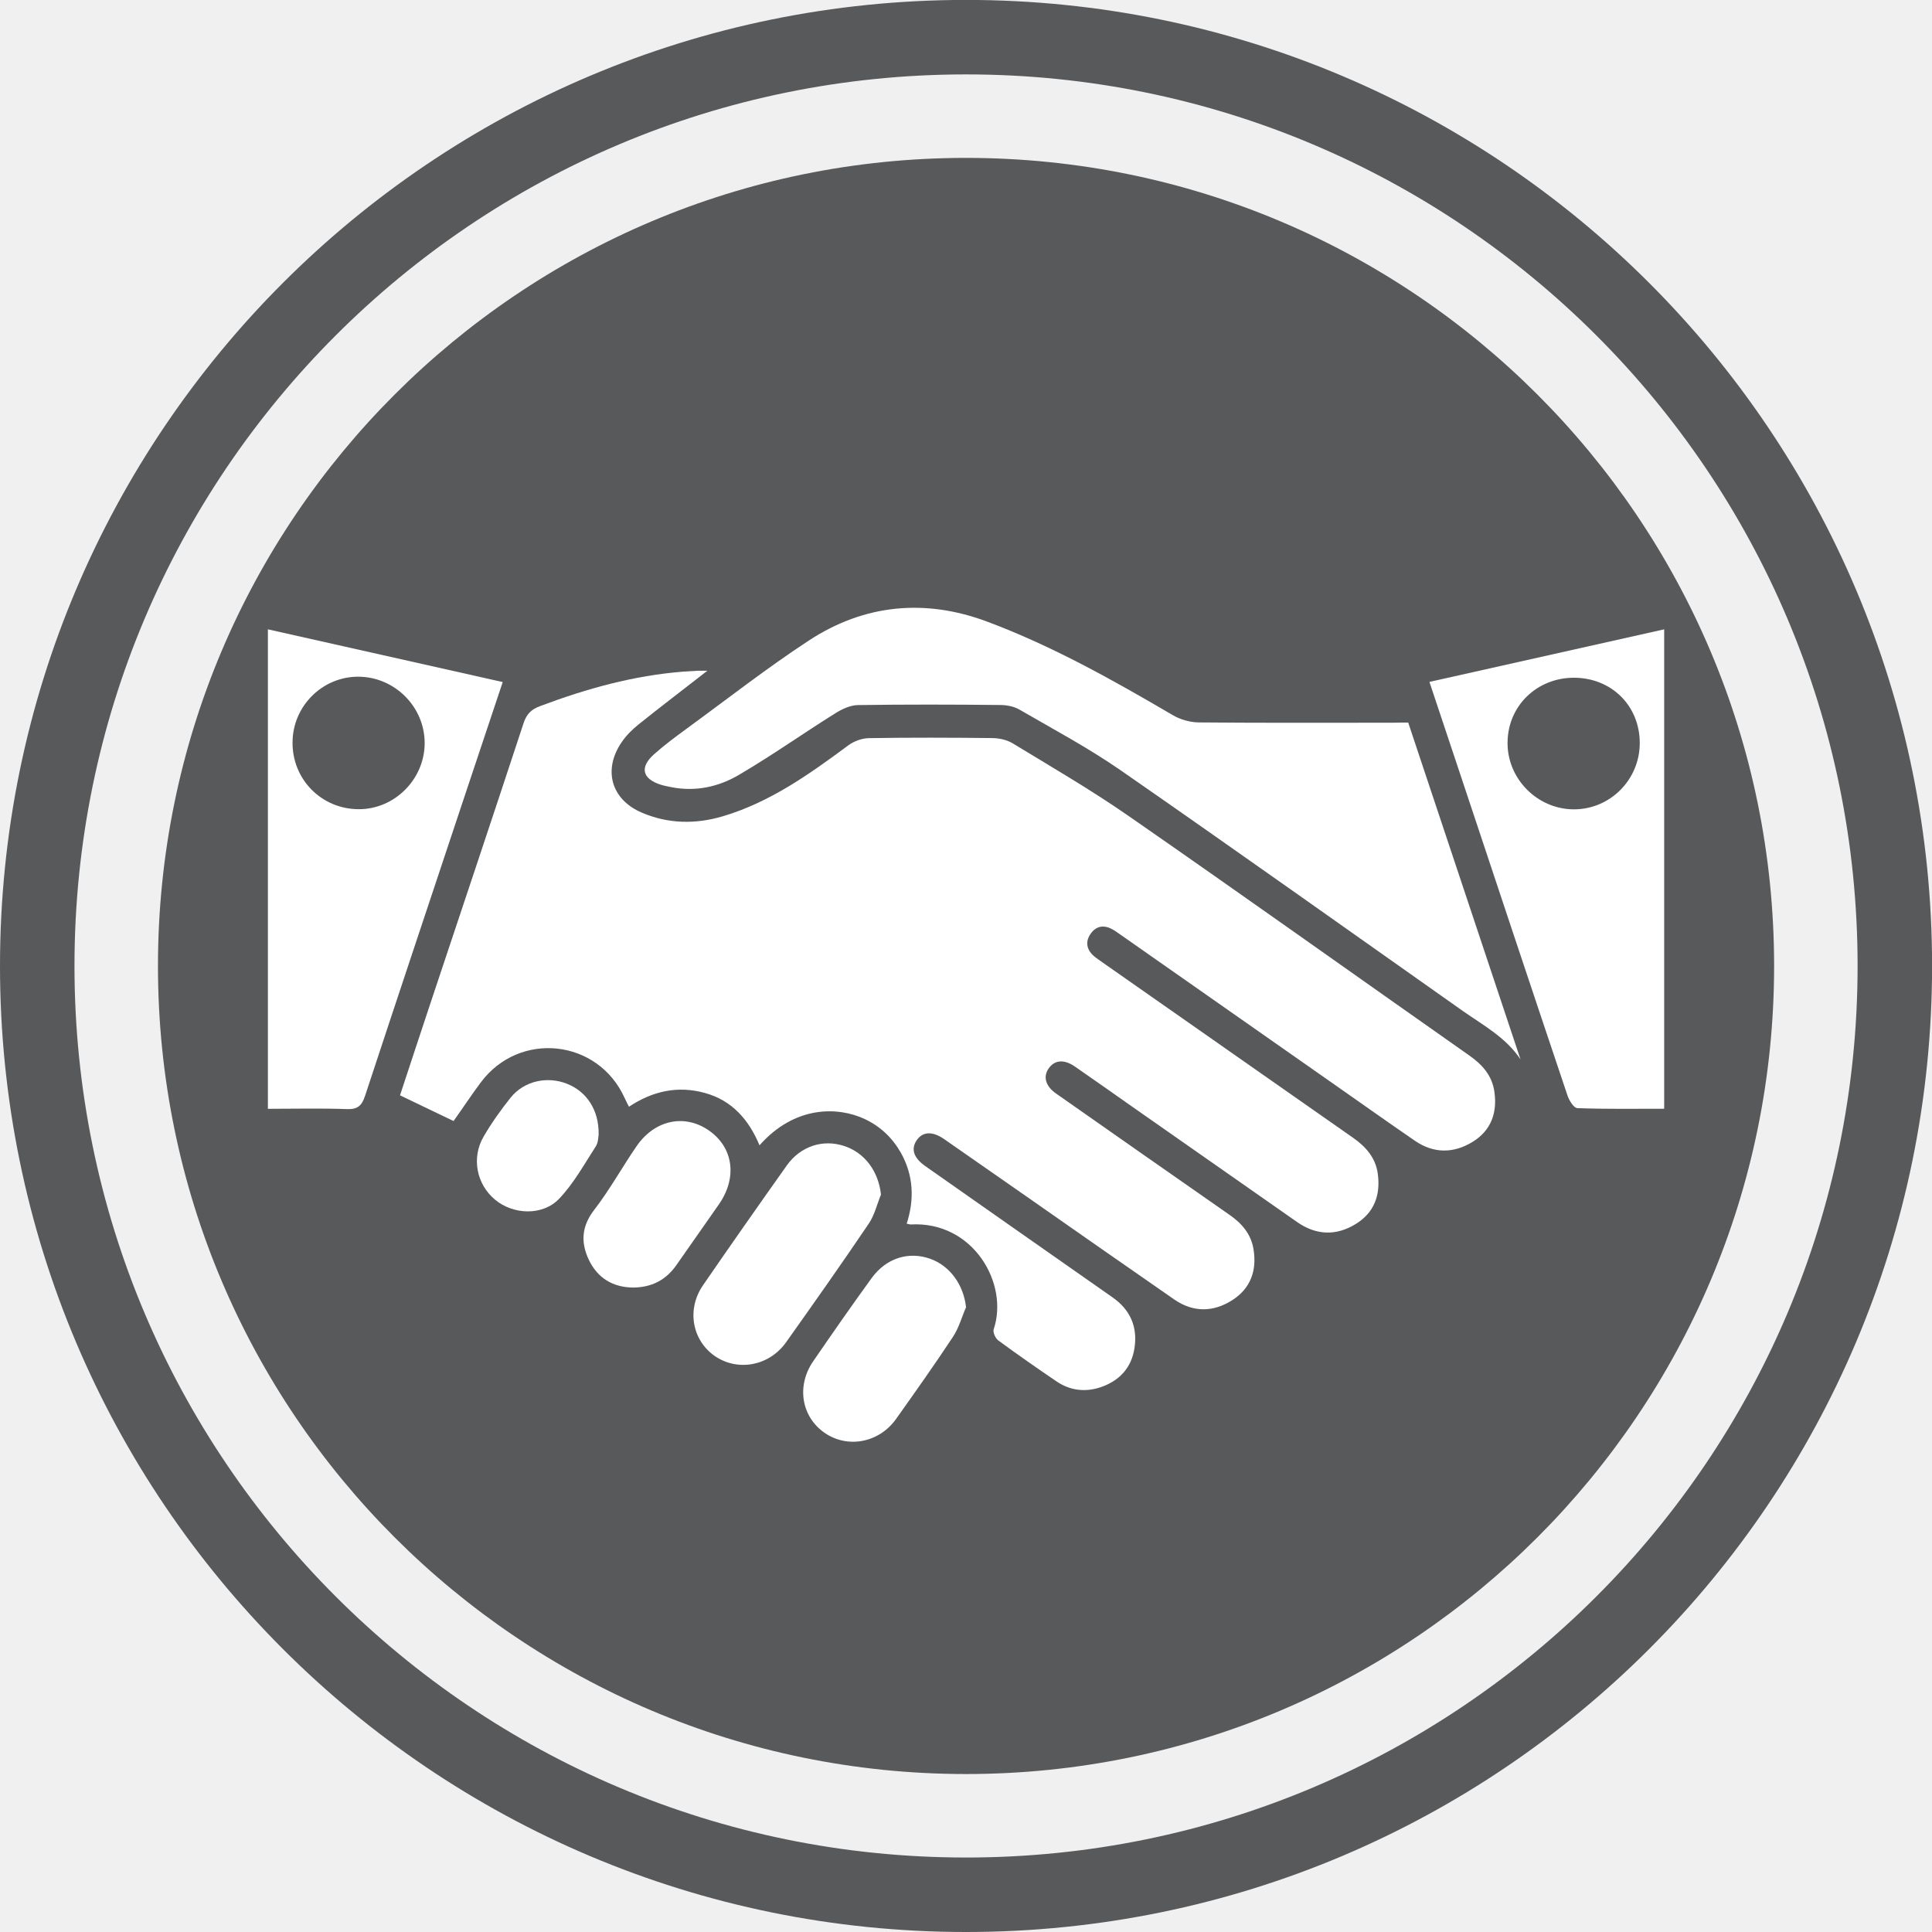
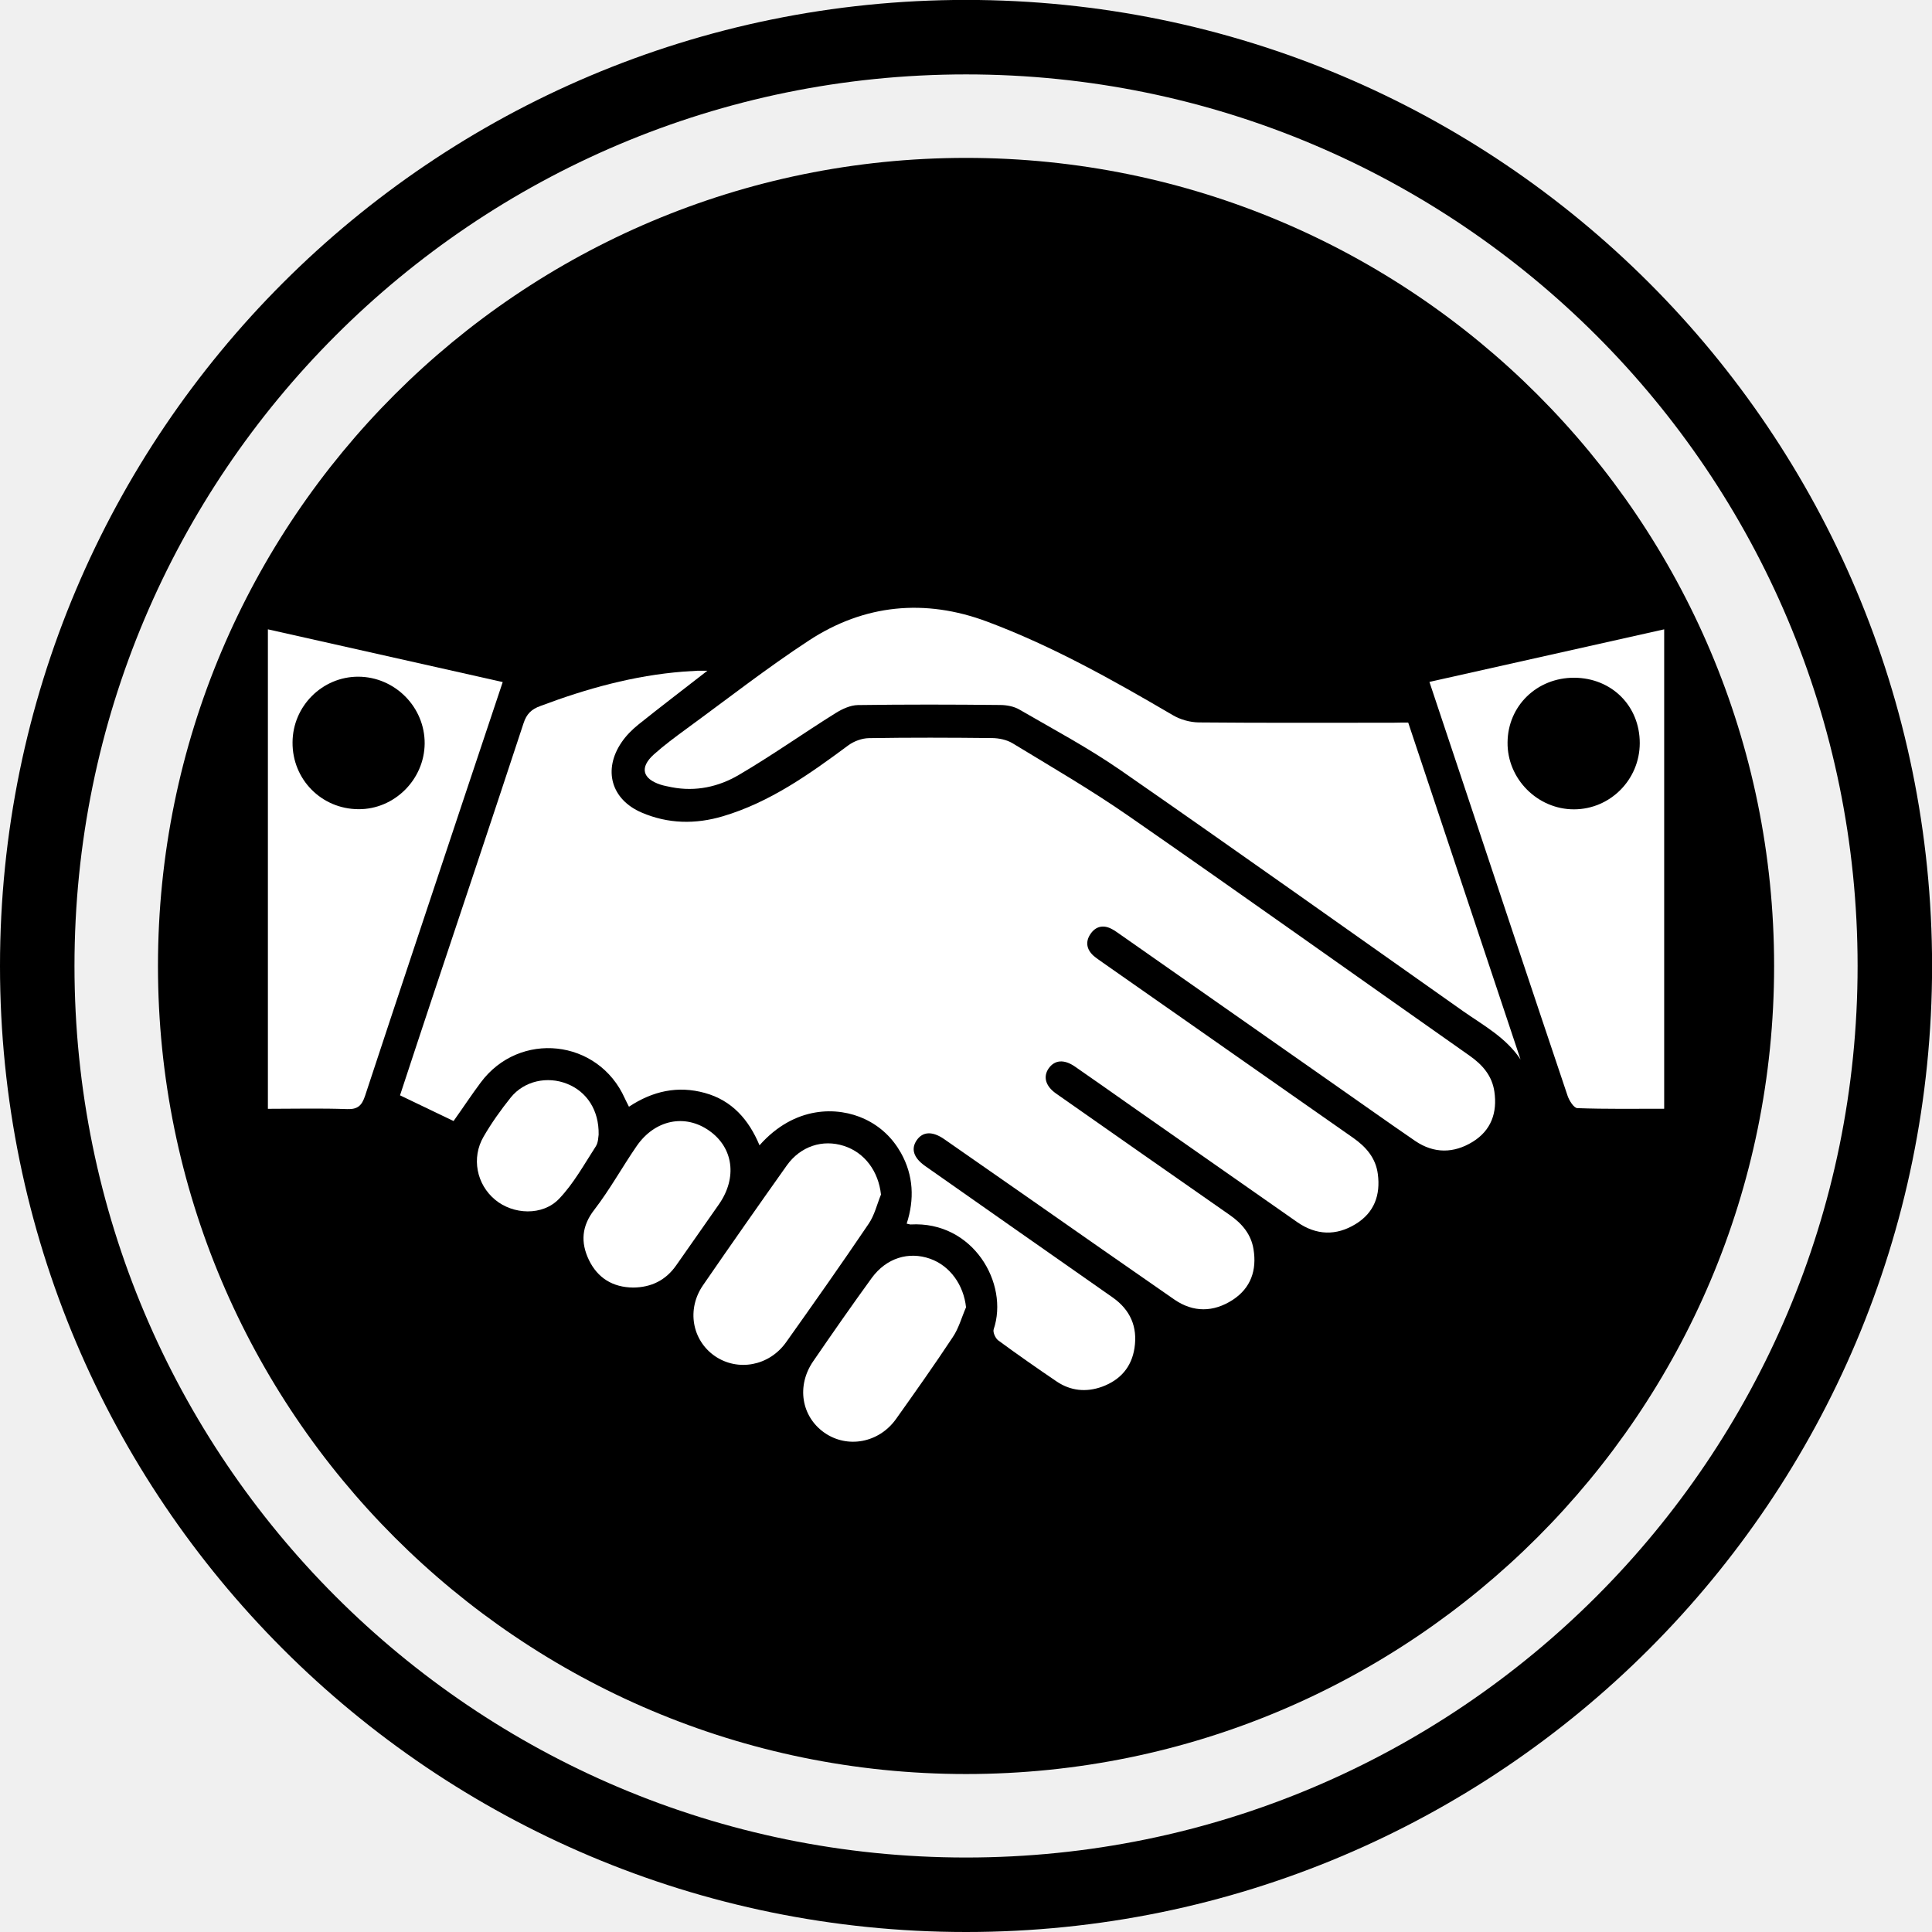
<svg xmlns="http://www.w3.org/2000/svg" version="1.1" id="Layer_1" x="0px" y="0px" width="25.941px" height="25.94px" viewBox="0 0 25.941 25.94" enable-background="new 0 0 25.941 25.94" xml:space="preserve">
-   <circle fill="#58595B" cx="12.971" cy="12.97" r="10.85" />
-   <circle fill="none" stroke="#58595B" stroke-miterlimit="10" cx="12.971" cy="12.97" r="12.471" />
+   <circle fill="#000000" cx="12.971" cy="12.97" r="10.85" />
+   <circle fill="none" stroke="#000000" stroke-miterlimit="10" cx="12.971" cy="12.97" r="12.471" />
  <g>
    <path fill-rule="evenodd" clip-rule="evenodd" fill="#FFFFFF" d="M9.498,9.006C9.162,9.268,8.863,9.495,8.57,9.73   C8.486,9.798,8.406,9.878,8.346,9.967c-0.252,0.369-0.14,0.769,0.271,0.944c0.354,0.152,0.722,0.158,1.089,0.049   c0.633-0.188,1.16-0.564,1.684-0.952c0.076-0.056,0.184-0.096,0.278-0.097c0.55-0.009,1.101-0.007,1.651-0.001   c0.094,0.001,0.197,0.022,0.277,0.07c0.523,0.318,1.055,0.627,1.559,0.977c1.531,1.062,3.05,2.145,4.576,3.217   c0.174,0.122,0.303,0.269,0.334,0.483c0.041,0.283-0.043,0.521-0.291,0.674c-0.255,0.157-0.52,0.159-0.77-0.01   c-0.396-0.271-0.787-0.551-1.182-0.826c-0.925-0.647-1.85-1.295-2.774-1.943c-0.038-0.025-0.075-0.055-0.116-0.076   c-0.113-0.062-0.217-0.042-0.289,0.063c-0.072,0.104-0.055,0.209,0.041,0.295c0.039,0.034,0.084,0.062,0.126,0.093   c1.12,0.783,2.239,1.568,3.358,2.35c0.174,0.122,0.304,0.271,0.332,0.486c0.038,0.284-0.049,0.52-0.297,0.672   c-0.262,0.161-0.528,0.152-0.783-0.024c-0.744-0.521-1.49-1.043-2.234-1.563c-0.252-0.177-0.502-0.354-0.754-0.528   c-0.146-0.1-0.271-0.089-0.352,0.026c-0.076,0.111-0.043,0.237,0.1,0.337c0.777,0.545,1.556,1.09,2.335,1.633   c0.164,0.115,0.284,0.258,0.316,0.458c0.046,0.281-0.036,0.521-0.28,0.68c-0.257,0.166-0.527,0.171-0.783-0.005   c-0.652-0.451-1.301-0.906-1.951-1.36c-0.382-0.266-0.761-0.53-1.141-0.795c-0.155-0.107-0.285-0.102-0.366,0.014   c-0.081,0.116-0.046,0.237,0.112,0.348c0.838,0.589,1.679,1.177,2.518,1.765c0.236,0.166,0.336,0.394,0.293,0.678   c-0.039,0.258-0.191,0.43-0.434,0.52c-0.215,0.078-0.424,0.057-0.613-0.071c-0.264-0.179-0.525-0.361-0.782-0.55   c-0.038-0.028-0.075-0.109-0.062-0.149c0.208-0.614-0.275-1.457-1.117-1.408c-0.01,0-0.021-0.005-0.051-0.011   c0.106-0.326,0.092-0.647-0.077-0.95c-0.114-0.202-0.276-0.356-0.487-0.455c-0.362-0.169-0.939-0.181-1.412,0.353   c-0.144-0.345-0.37-0.603-0.734-0.703c-0.362-0.1-0.699-0.027-1.019,0.185c-0.022-0.044-0.04-0.078-0.056-0.113   c-0.356-0.797-1.416-0.912-1.936-0.21c-0.121,0.162-0.232,0.331-0.363,0.515c-0.23-0.111-0.468-0.225-0.719-0.345   c0.139-0.421,0.273-0.83,0.41-1.241c0.417-1.25,0.836-2.501,1.248-3.753C7.07,9.585,7.137,9.522,7.257,9.479   c0.62-0.233,1.253-0.409,1.917-0.461C9.237,9.014,9.302,9.01,9.365,9.006C9.393,9.005,9.421,9.006,9.498,9.006z" />
    <path fill-rule="evenodd" clip-rule="evenodd" fill="#FFFFFF" d="M18.908,9.702c0.504,1.512,1.006,3.018,1.508,4.523   c-0.195-0.294-0.495-0.455-0.768-0.646c-1.533-1.081-3.061-2.168-4.602-3.237c-0.432-0.299-0.898-0.548-1.354-0.812   c-0.074-0.045-0.175-0.064-0.264-0.064c-0.637-0.007-1.273-0.008-1.91,0.001c-0.1,0.002-0.209,0.052-0.297,0.107   c-0.436,0.272-0.855,0.57-1.299,0.83c-0.271,0.16-0.58,0.229-0.904,0.166c-0.051-0.011-0.102-0.019-0.15-0.035   c-0.243-0.079-0.281-0.231-0.09-0.404c0.137-0.123,0.286-0.233,0.436-0.343c0.547-0.399,1.082-0.818,1.647-1.188   c0.744-0.487,1.559-0.565,2.392-0.254c0.875,0.327,1.688,0.784,2.492,1.255c0.102,0.061,0.234,0.098,0.354,0.099   c0.869,0.008,1.737,0.004,2.606,0.004C18.771,9.702,18.834,9.702,18.908,9.702z" />
    <path fill-rule="evenodd" clip-rule="evenodd" fill="#FFFFFF" d="M19.193,9.156c1.064-0.238,2.102-0.471,3.152-0.706   c0,2.146,0,4.283,0,6.437c-0.393,0-0.779,0.006-1.166-0.008c-0.047-0.002-0.109-0.101-0.131-0.166   c-0.483-1.436-0.961-2.873-1.439-4.31C19.473,9.993,19.336,9.582,19.193,9.156z M21.138,9.1c-0.501-0.002-0.892,0.377-0.896,0.868   c-0.006,0.489,0.402,0.9,0.893,0.899c0.485-0.001,0.881-0.398,0.882-0.888C22.018,9.479,21.641,9.103,21.138,9.1z" />
    <path fill-rule="evenodd" clip-rule="evenodd" fill="#FFFFFF" d="M3.597,14.888c0-2.15,0-4.284,0-6.438   C4.646,8.686,5.69,8.92,6.75,9.158C6.574,9.686,6.402,10.2,6.23,10.715c-0.443,1.332-0.889,2.665-1.328,3.998   c-0.043,0.129-0.096,0.184-0.241,0.179C4.311,14.879,3.957,14.888,3.597,14.888z M3.928,9.968   c-0.004,0.497,0.389,0.895,0.885,0.897c0.48,0.004,0.884-0.396,0.889-0.88c0.004-0.489-0.398-0.897-0.891-0.899   C4.328,9.085,3.93,9.481,3.928,9.968z" />
    <path fill-rule="evenodd" clip-rule="evenodd" fill="#FFFFFF" d="M11.829,16.039c-0.054,0.132-0.086,0.276-0.165,0.392   c-0.362,0.536-0.736,1.066-1.111,1.594c-0.227,0.317-0.646,0.393-0.953,0.184c-0.309-0.213-0.383-0.63-0.16-0.953   c0.371-0.539,0.746-1.074,1.124-1.607c0.184-0.259,0.482-0.355,0.767-0.263C11.613,15.477,11.795,15.729,11.829,16.039z" />
    <path fill-rule="evenodd" clip-rule="evenodd" fill="#FFFFFF" d="M12.971,17.553c-0.059,0.135-0.098,0.283-0.179,0.402   c-0.245,0.371-0.503,0.735-0.761,1.098c-0.23,0.323-0.657,0.4-0.966,0.181c-0.306-0.218-0.372-0.627-0.147-0.955   c0.258-0.376,0.519-0.751,0.787-1.12c0.197-0.269,0.496-0.359,0.783-0.258C12.757,16.996,12.939,17.254,12.971,17.553z" />
    <path fill-rule="evenodd" clip-rule="evenodd" fill="#FFFFFF" d="M8.504,17.288c-0.275-0.002-0.48-0.127-0.598-0.373   c-0.111-0.234-0.098-0.453,0.077-0.676c0.207-0.269,0.372-0.57,0.565-0.85c0.245-0.356,0.652-0.438,0.979-0.204   c0.32,0.228,0.373,0.627,0.129,0.981c-0.191,0.275-0.385,0.549-0.576,0.823C8.939,17.191,8.745,17.285,8.504,17.288z" />
    <path fill-rule="evenodd" clip-rule="evenodd" fill="#FFFFFF" d="M8.038,15.235C8.033,15.259,8.035,15.338,8,15.392   c-0.156,0.241-0.297,0.499-0.493,0.704c-0.222,0.233-0.618,0.214-0.859,0.013c-0.249-0.206-0.321-0.562-0.155-0.847   c0.107-0.185,0.232-0.36,0.365-0.526c0.181-0.224,0.492-0.29,0.758-0.183C7.878,14.658,8.044,14.905,8.038,15.235z" />
  </g>
</svg>
